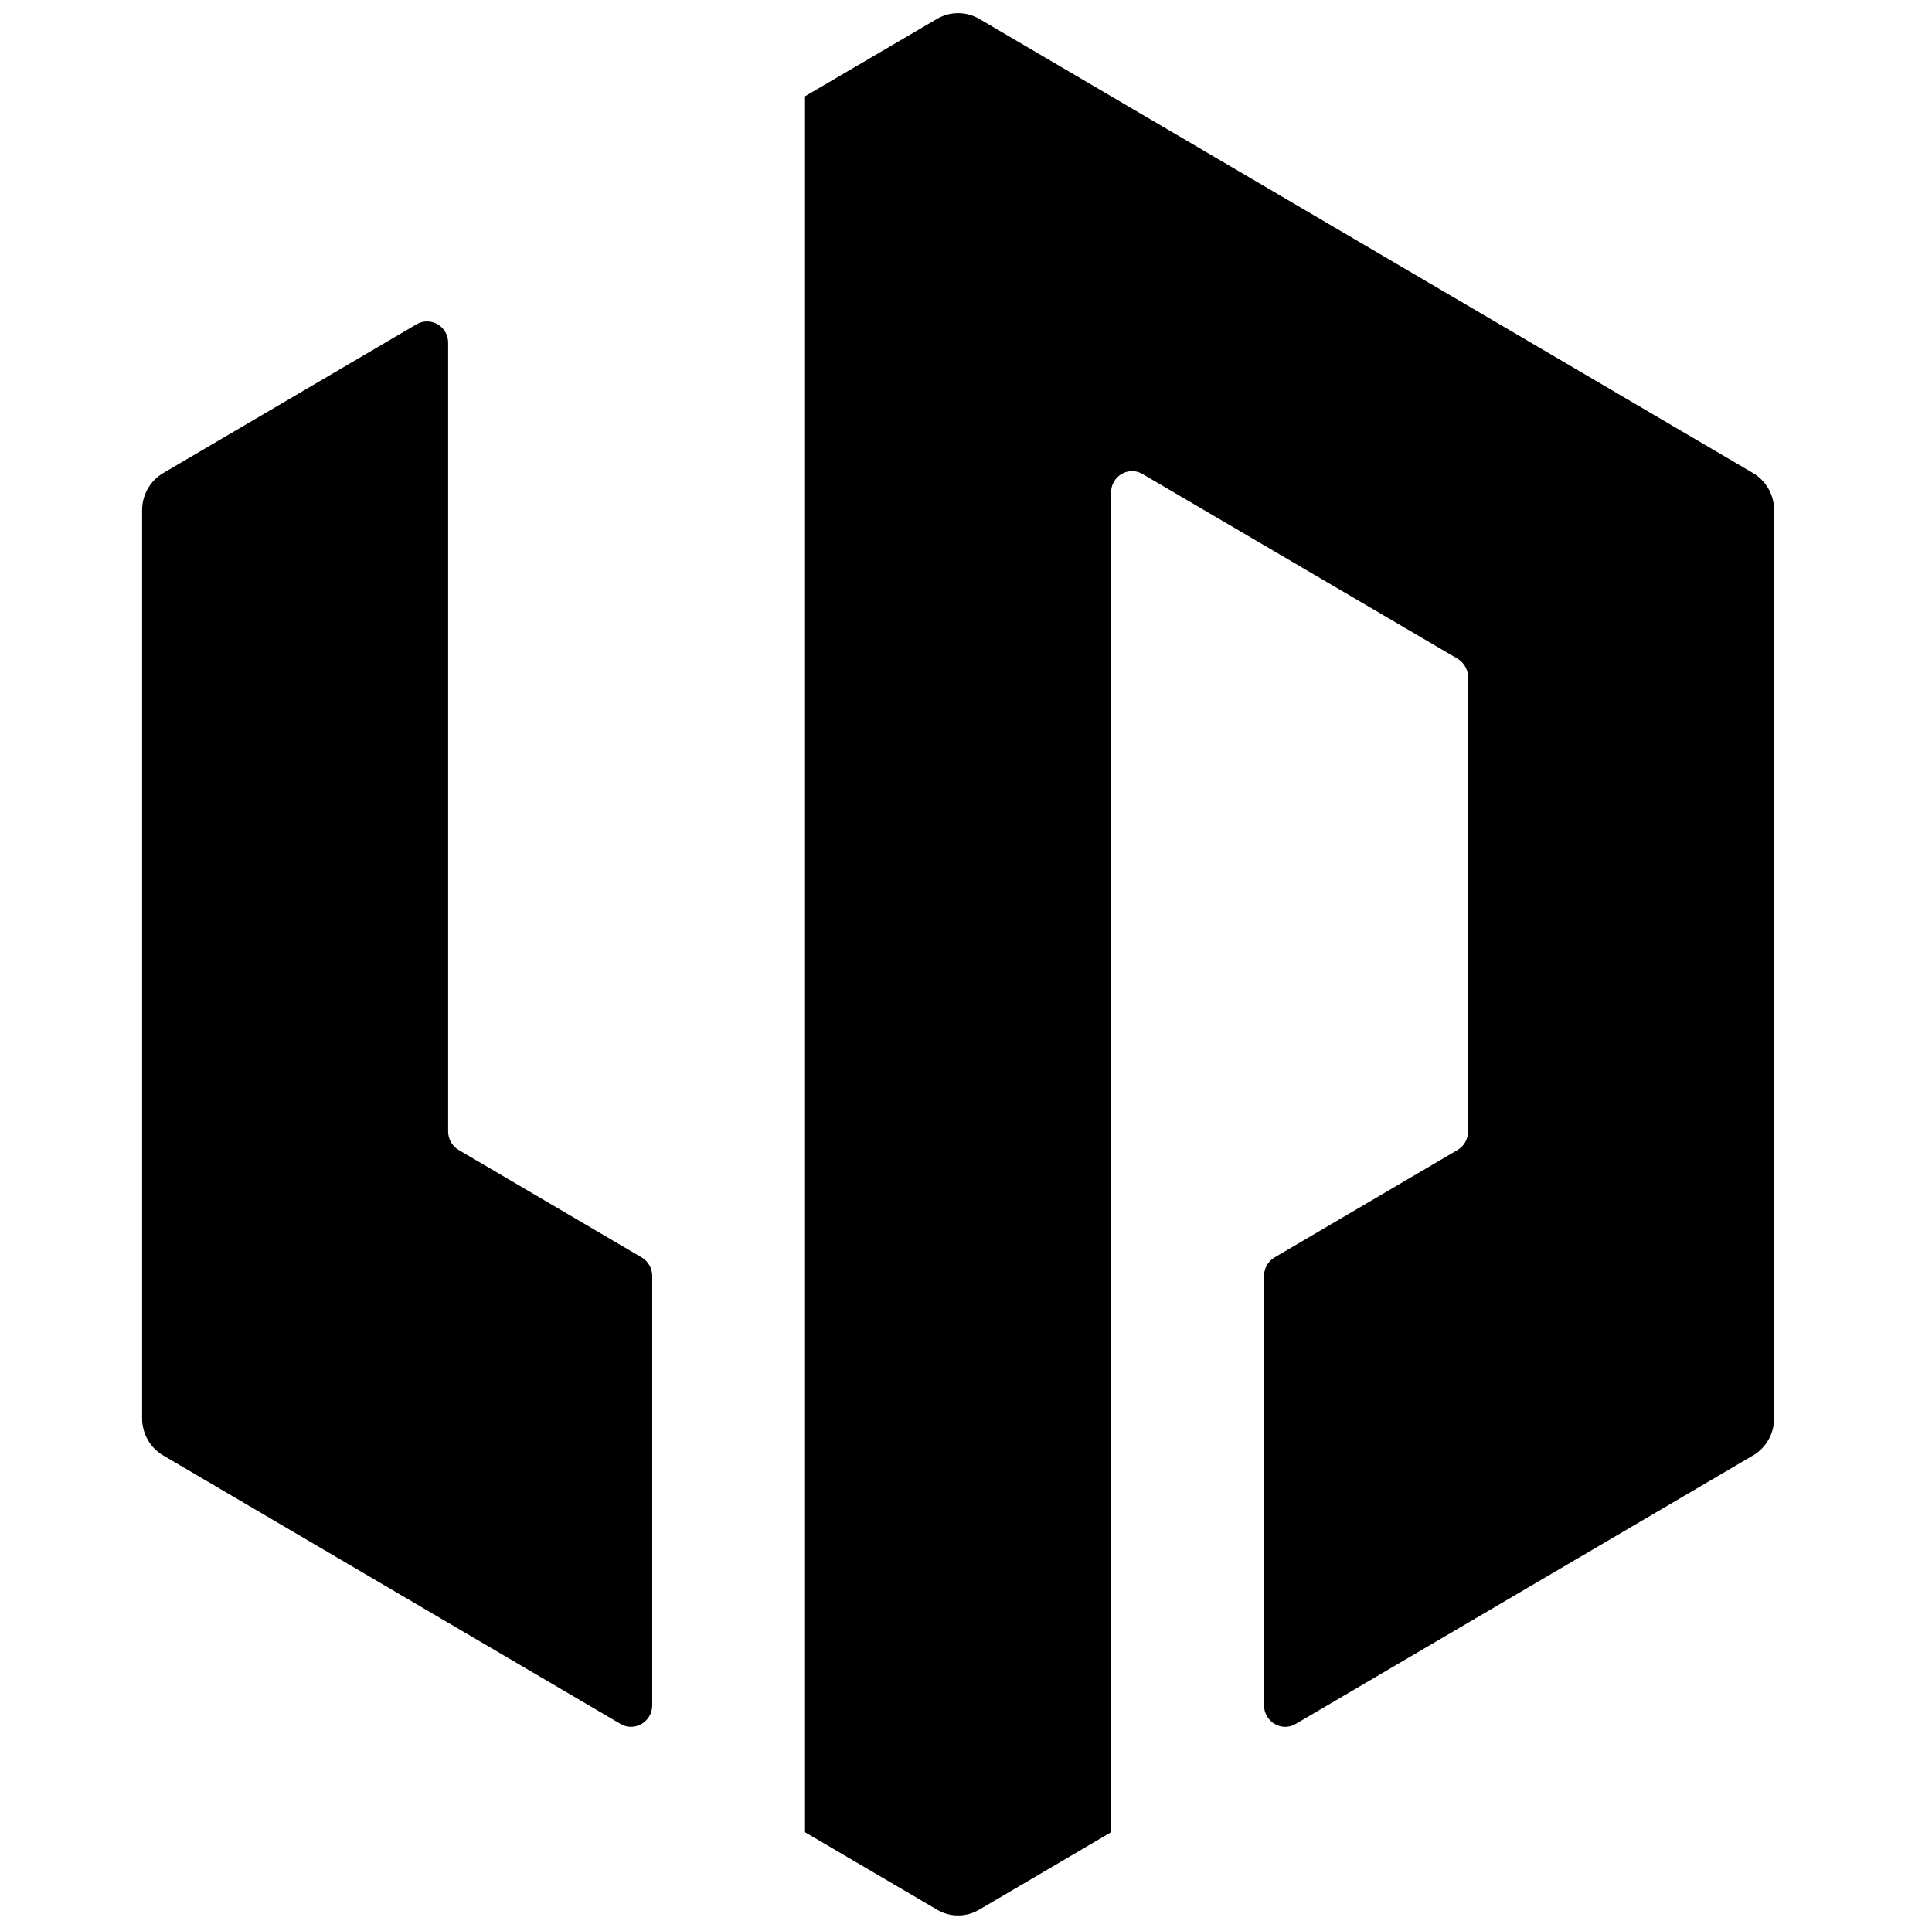
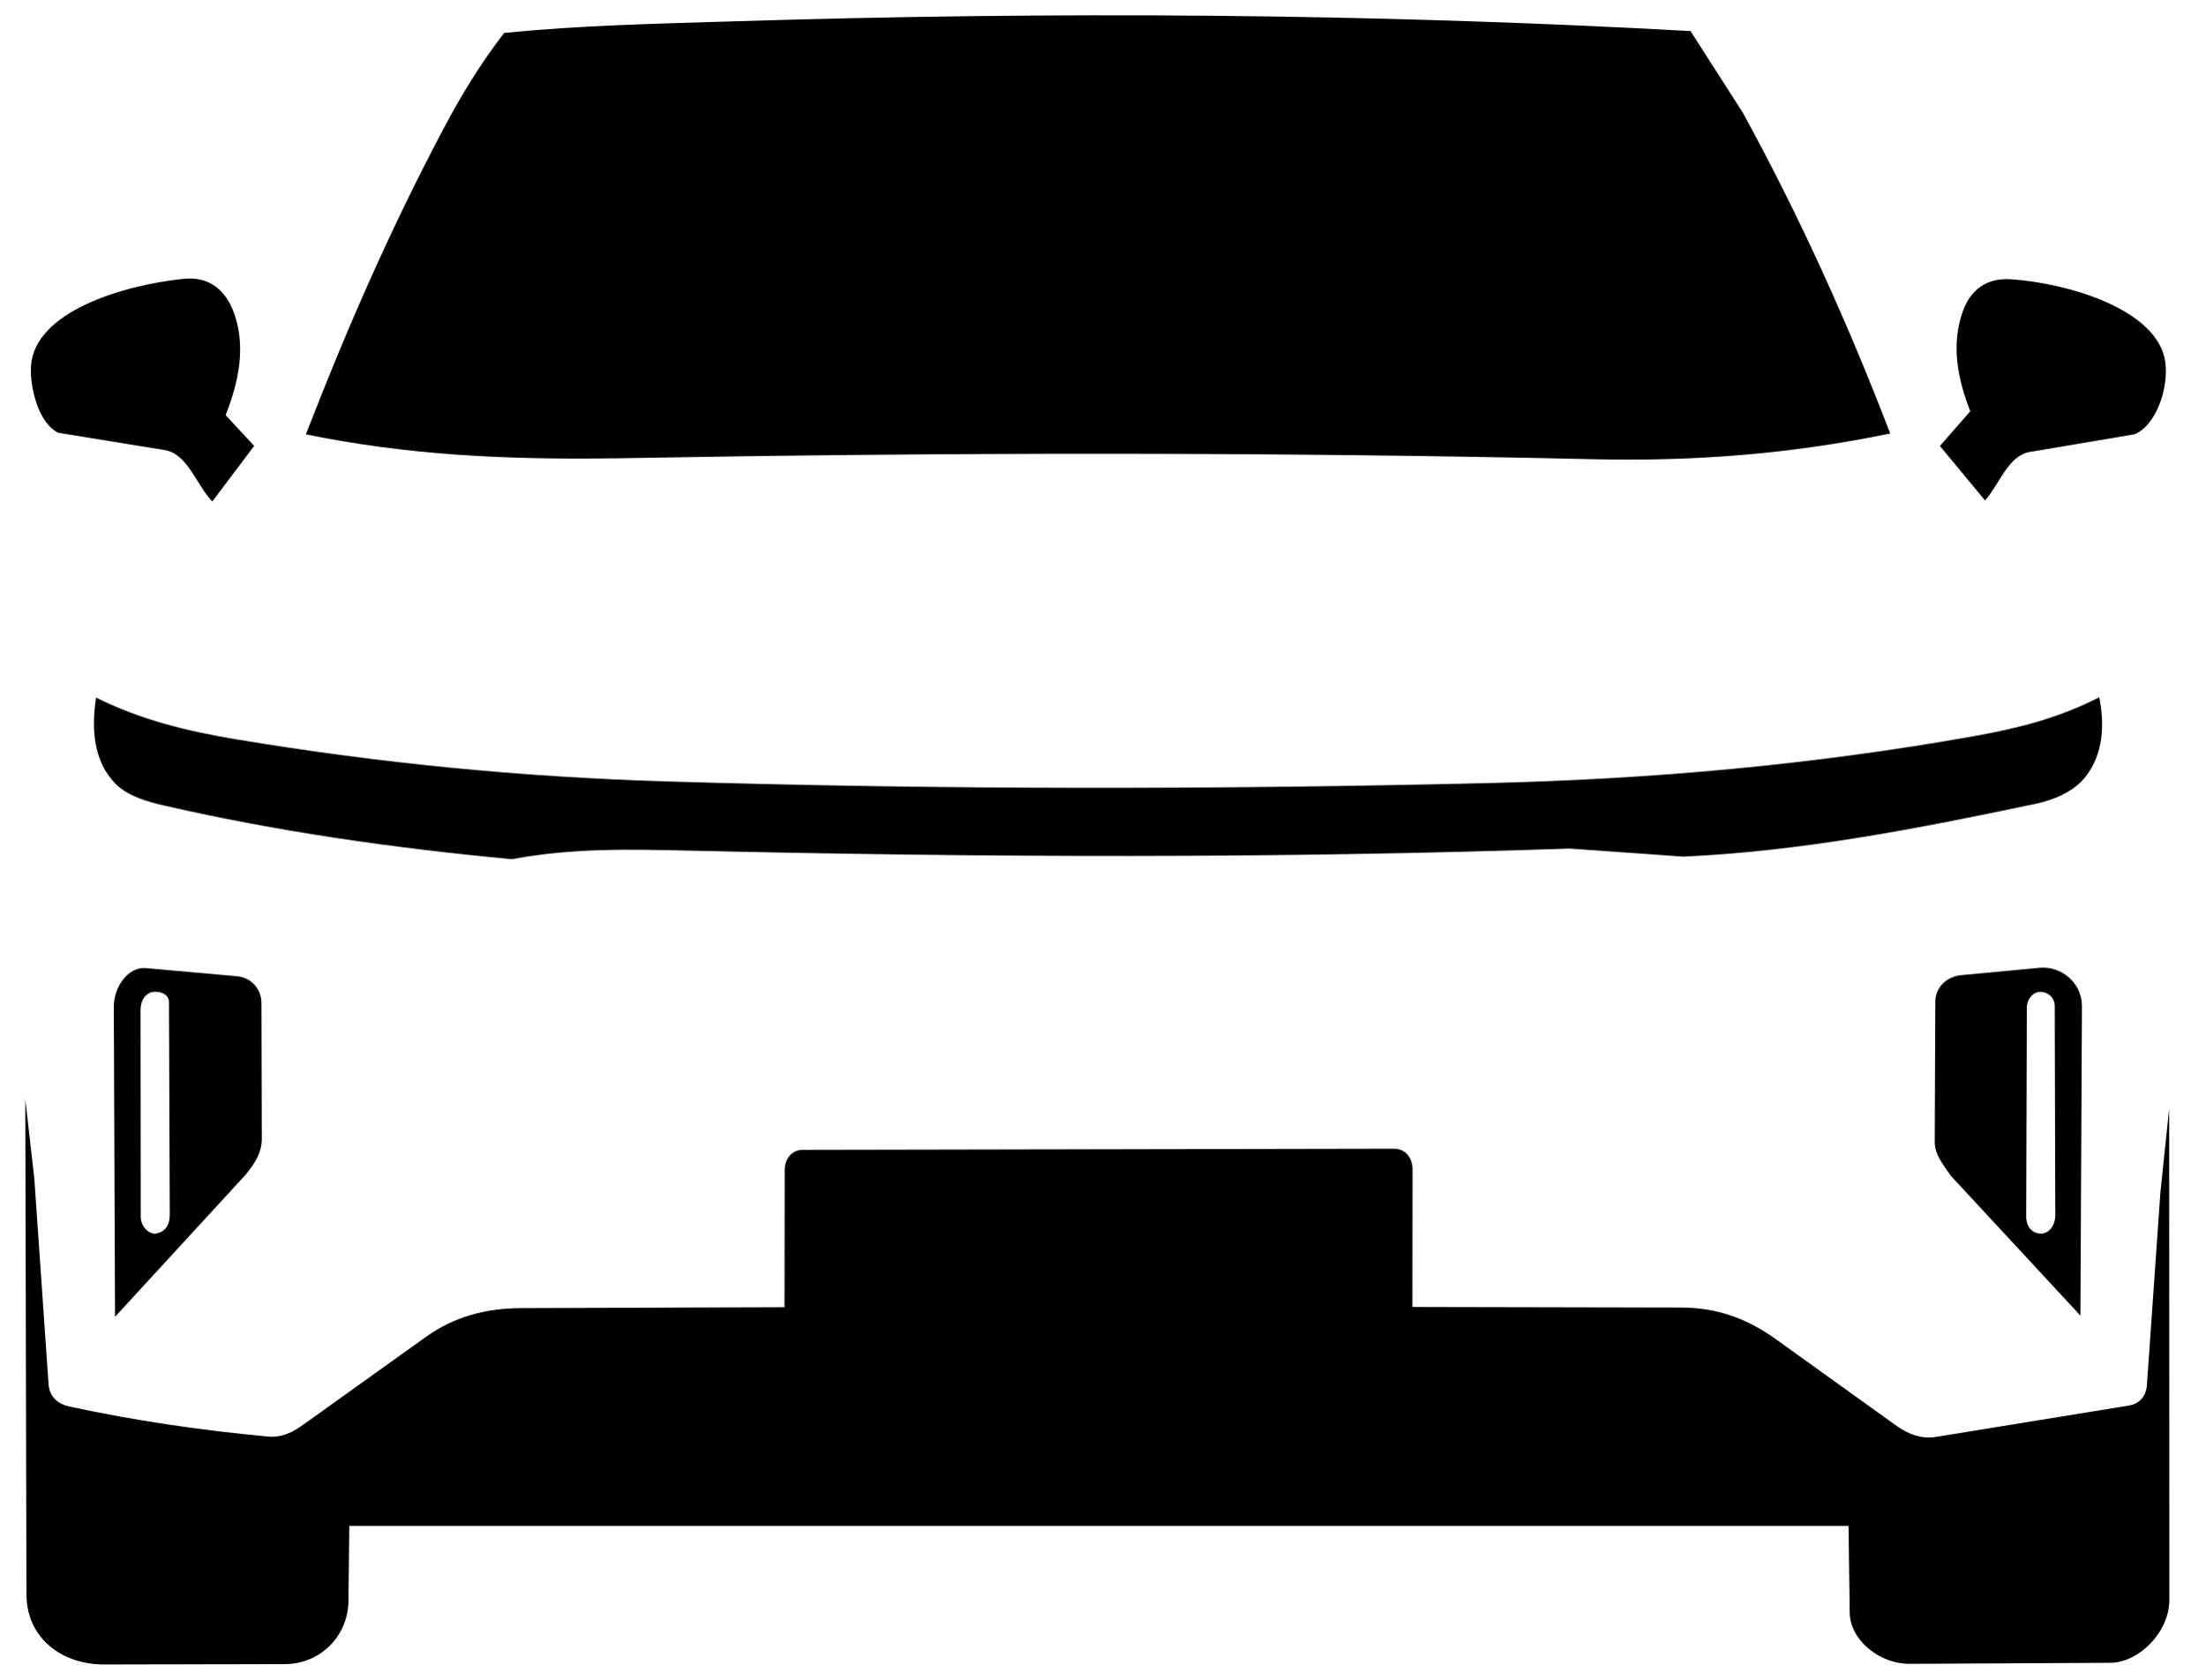
- <svg xmlns="http://www.w3.org/2000/svg" width="964" height="960" version="1.1" viewBox="0 0 1142 1137">
-   <defs>
-     <clipPath id="clip1">
-       <path id="svg_1" d="m84,189.406l302,0l0,831.594l-302,0l0,-831.594zm0,0" />
-     </clipPath>
-     <clipPath id="clip2">
-       <path id="svg_2" d="m246.188,191.625c8.348,-4.883 18.711,1.168 18.711,10.926l0,466.242c0,4.488 2.398,8.684 6.238,10.926l108.152,63.516c3.84,2.242 6.238,6.438 6.238,10.922l0,253.855c0,9.758 -10.457,15.902 -18.711,11.023l-270.34,-158.73c-7.676,-4.484 -12.477,-12.875 -12.477,-21.949l0,-536.879c0,-9.07 4.801,-17.465 12.477,-21.949l149.711,-87.902zm0,0" />
-     </clipPath>
-     <clipPath id="clip3">
-       <path id="svg_3" d="m475.852,7.676l572.836,0l0,1124.523l-572.836,0l0,-1124.523zm0,0" />
-     </clipPath>
-     <clipPath id="clip4">
-       <path id="svg_4" d="m553.879,11.039c7.676,-4.488 17.176,-4.488 24.949,0l457.383,268.488c7.676,4.484 12.477,12.879 12.477,21.949l0,536.879c0,9.074 -4.801,17.465 -12.477,21.949l-270.34,158.73c-8.254,4.879 -18.711,-1.266 -18.711,-11.023l0,-253.855c0,-4.484 2.398,-8.68 6.23,-10.922l108.16,-63.516c3.84,-2.242 6.238,-6.438 6.238,-10.926l0,-268.488c0,-4.484 -2.398,-8.68 -6.238,-11.023l-186.18,-109.168c-8.25,-4.883 -18.613,1.168 -18.613,10.926l0,791.996l-77.93,45.758c-7.773,4.59 -17.273,4.59 -24.949,0l-78.027,-45.758l0,-1026.242l78.027,-45.754zm0,0" />
-     </clipPath>
-   </defs>
-   <g>
-     <g id="surface1">
-       <g id="svg_5" clip-rule="nonzero" clip-path="url(#clip1)">
-         <g id="svg_6" clip-rule="nonzero" clip-path="url(#clip2)">
-           <path id="svg_7" fill="rgb(0%,0%,0%)" fill-rule="nonzero" d="m84,189.902l301.527,0l0,830.848l-301.527,0l0,-830.848zm0,0" />
-         </g>
-       </g>
-       <g id="svg_8" clip-rule="nonzero" clip-path="url(#clip3)">
-         <g id="svg_9" clip-rule="nonzero" clip-path="url(#clip4)">
-           <path id="svg_10" fill="rgb(0%,0%,0%)" fill-rule="nonzero" d="m475.852,7.676l572.836,0l0,1124.523l-572.836,0l0,-1124.523zm0,0" />
-         </g>
-       </g>
-     </g>
-   </g>
+ <svg xmlns="http://www.w3.org/2000/svg" id="Layer_1" baseProfile="tiny" version="1.2" viewBox="0 0 1134 864">
+   <path d="M315.35,235.72c-55.5.77-105.58-1.61-158.06-12.33,21.05-54.41,43.86-106.44,70.96-157.53,9.3-17.54,18.88-33.17,31-48.92,39.82-3.97,76.91-4.67,117.64-5.95,164.83-5.18,327.83-4.17,492.5,4.99l26.95,42.08c29.19,53.35,53.86,107.89,75.73,164.9-51.69,10.62-100.42,14.4-152.72,13.22-168.47-3.78-333.78-3.54-504.03-.43l.02-.02Z" />
+   <path d="M975.54,733.53c6.29,4.5,13.03,6.7,20.07,5.56l99.12-16.11c5.61-.92,8.96-4.84,9.35-10.65l6.91-98.81,4.53-43.38.1,252.8c0,16.24-15.34,32.23-30.54,32.33l-103.09.53c-15.1.07-30.54-11.92-30.74-26.33l-.6-44.59H179.61l-.43,38.59c-.19,18.02-14.43,32.45-32.69,32.47l-92.93.19c-21.22.05-39.89-13.08-39.96-36.11l-.6-254.7,4.65,41,7.32,105.67c.46,6.53,4.84,10.21,10.84,11.51,33.89,7.3,67.3,12.14,102.04,15.42,7.08.67,12.77-2.31,18.02-6.07l63.13-45.19c14.6-10.43,30.9-14.77,49.11-14.81l135.32-.46.1-70.65c0-4.96,3.04-10.29,9.35-10.31l303.91-.58c6.43,0,9.66,5.2,9.64,10.72l-.07,70.7,138.36.29c18.4.05,33.89,5.73,48.54,16.26l62.27,44.73.02-.02Z" />
+   <path d="M1046.38,413.53c-60.48,12.74-119.74,24.3-180.66,27.07l-58.51-4.14c-151.25,5.18-300.64,4.58-452,1.08-32.23-.75-60.53-1.4-92.06,4.38-60.63-5.71-119.4-14.02-178.44-27.51-9.01-2.05-18.93-4.91-25.15-11.13-11.71-11.75-12.57-28.76-10.16-44.47,22.81,11.3,46.15,17.15,71.95,21.44,73.8,12.28,146.07,19.39,221.63,21.68,141.42,4.26,280.16,4.22,421.46.87,85.13-2.02,167.53-9.35,250.8-24.18,23.15-4.12,43.84-9.49,64.34-19.99,2.79,14.21,2.1,29.1-7.03,40.83-5.59,7.18-15.2,11.78-26.11,14.09l-.05-.02Z" />
+   <path d="M134.64,585.37c0,8.17-4.17,13.68-8.48,19.01l-67.01,72.94-.63-159.56c-.05-9.8,7.2-20.64,16.48-19.82l46.78,4.19c7.3.65,12.62,6.29,12.65,13.83l.19,69.42h.02ZM87.29,624.51l-.41-109.17c0-5.01-7.11-6-9.8-4.7-3.13,1.54-4.82,4.55-4.82,9.13l.1,105.96c0,5.35,4.55,9.44,8.05,8.74,4.24-.87,6.91-3.83,6.89-9.97h0Z" />
+   <path d="M1043.85,232.44c-11.13,1.88-15.63,16.67-23,24.98l-23.22-28.04,15.61-17.87c-6.67-17.05-9.78-34.11-4-50.92,3.95-11.49,12.28-17.85,25.03-16.96,29.15,2.02,72.43,14.93,78.72,39.84,3.18,12.6-2.89,34.47-15.1,39.86l-54.03,9.11h0Z" />
+   <path d="M1003.34,604.93c-3.93-5.88-8.41-10.94-8.38-17.58l.31-72.19c.02-7.56,6.21-12.91,13.08-13.56l40.42-3.81c11.08-1.04,21.97,7.49,21.9,19.9l-.79,159-66.53-71.78v.02ZM1056.96,624.59l-.29-107.14c0-5.28-5.06-8.09-8.96-7.06-2.67.72-5.37,3.69-5.37,7.92l-.34,107.43c0,5.54,3.47,8.98,7.88,8.77,3.76-.19,7.13-3.88,7.11-9.92h-.02Z" />
+   <path d="M109.16,257.92c-8.45-8.86-12.65-24.52-24.52-26.45l-54.61-8.86c-10.43-4.99-14.77-23.8-14.09-34.32,1.81-28.11,47.57-41.72,78.55-44.9,13.51-1.4,22.06,6.29,26.16,18.52,5.73,17.1,2.05,34.54-4.62,51.62l14.67,15.8-21.53,28.59h0Z" />
</svg>
